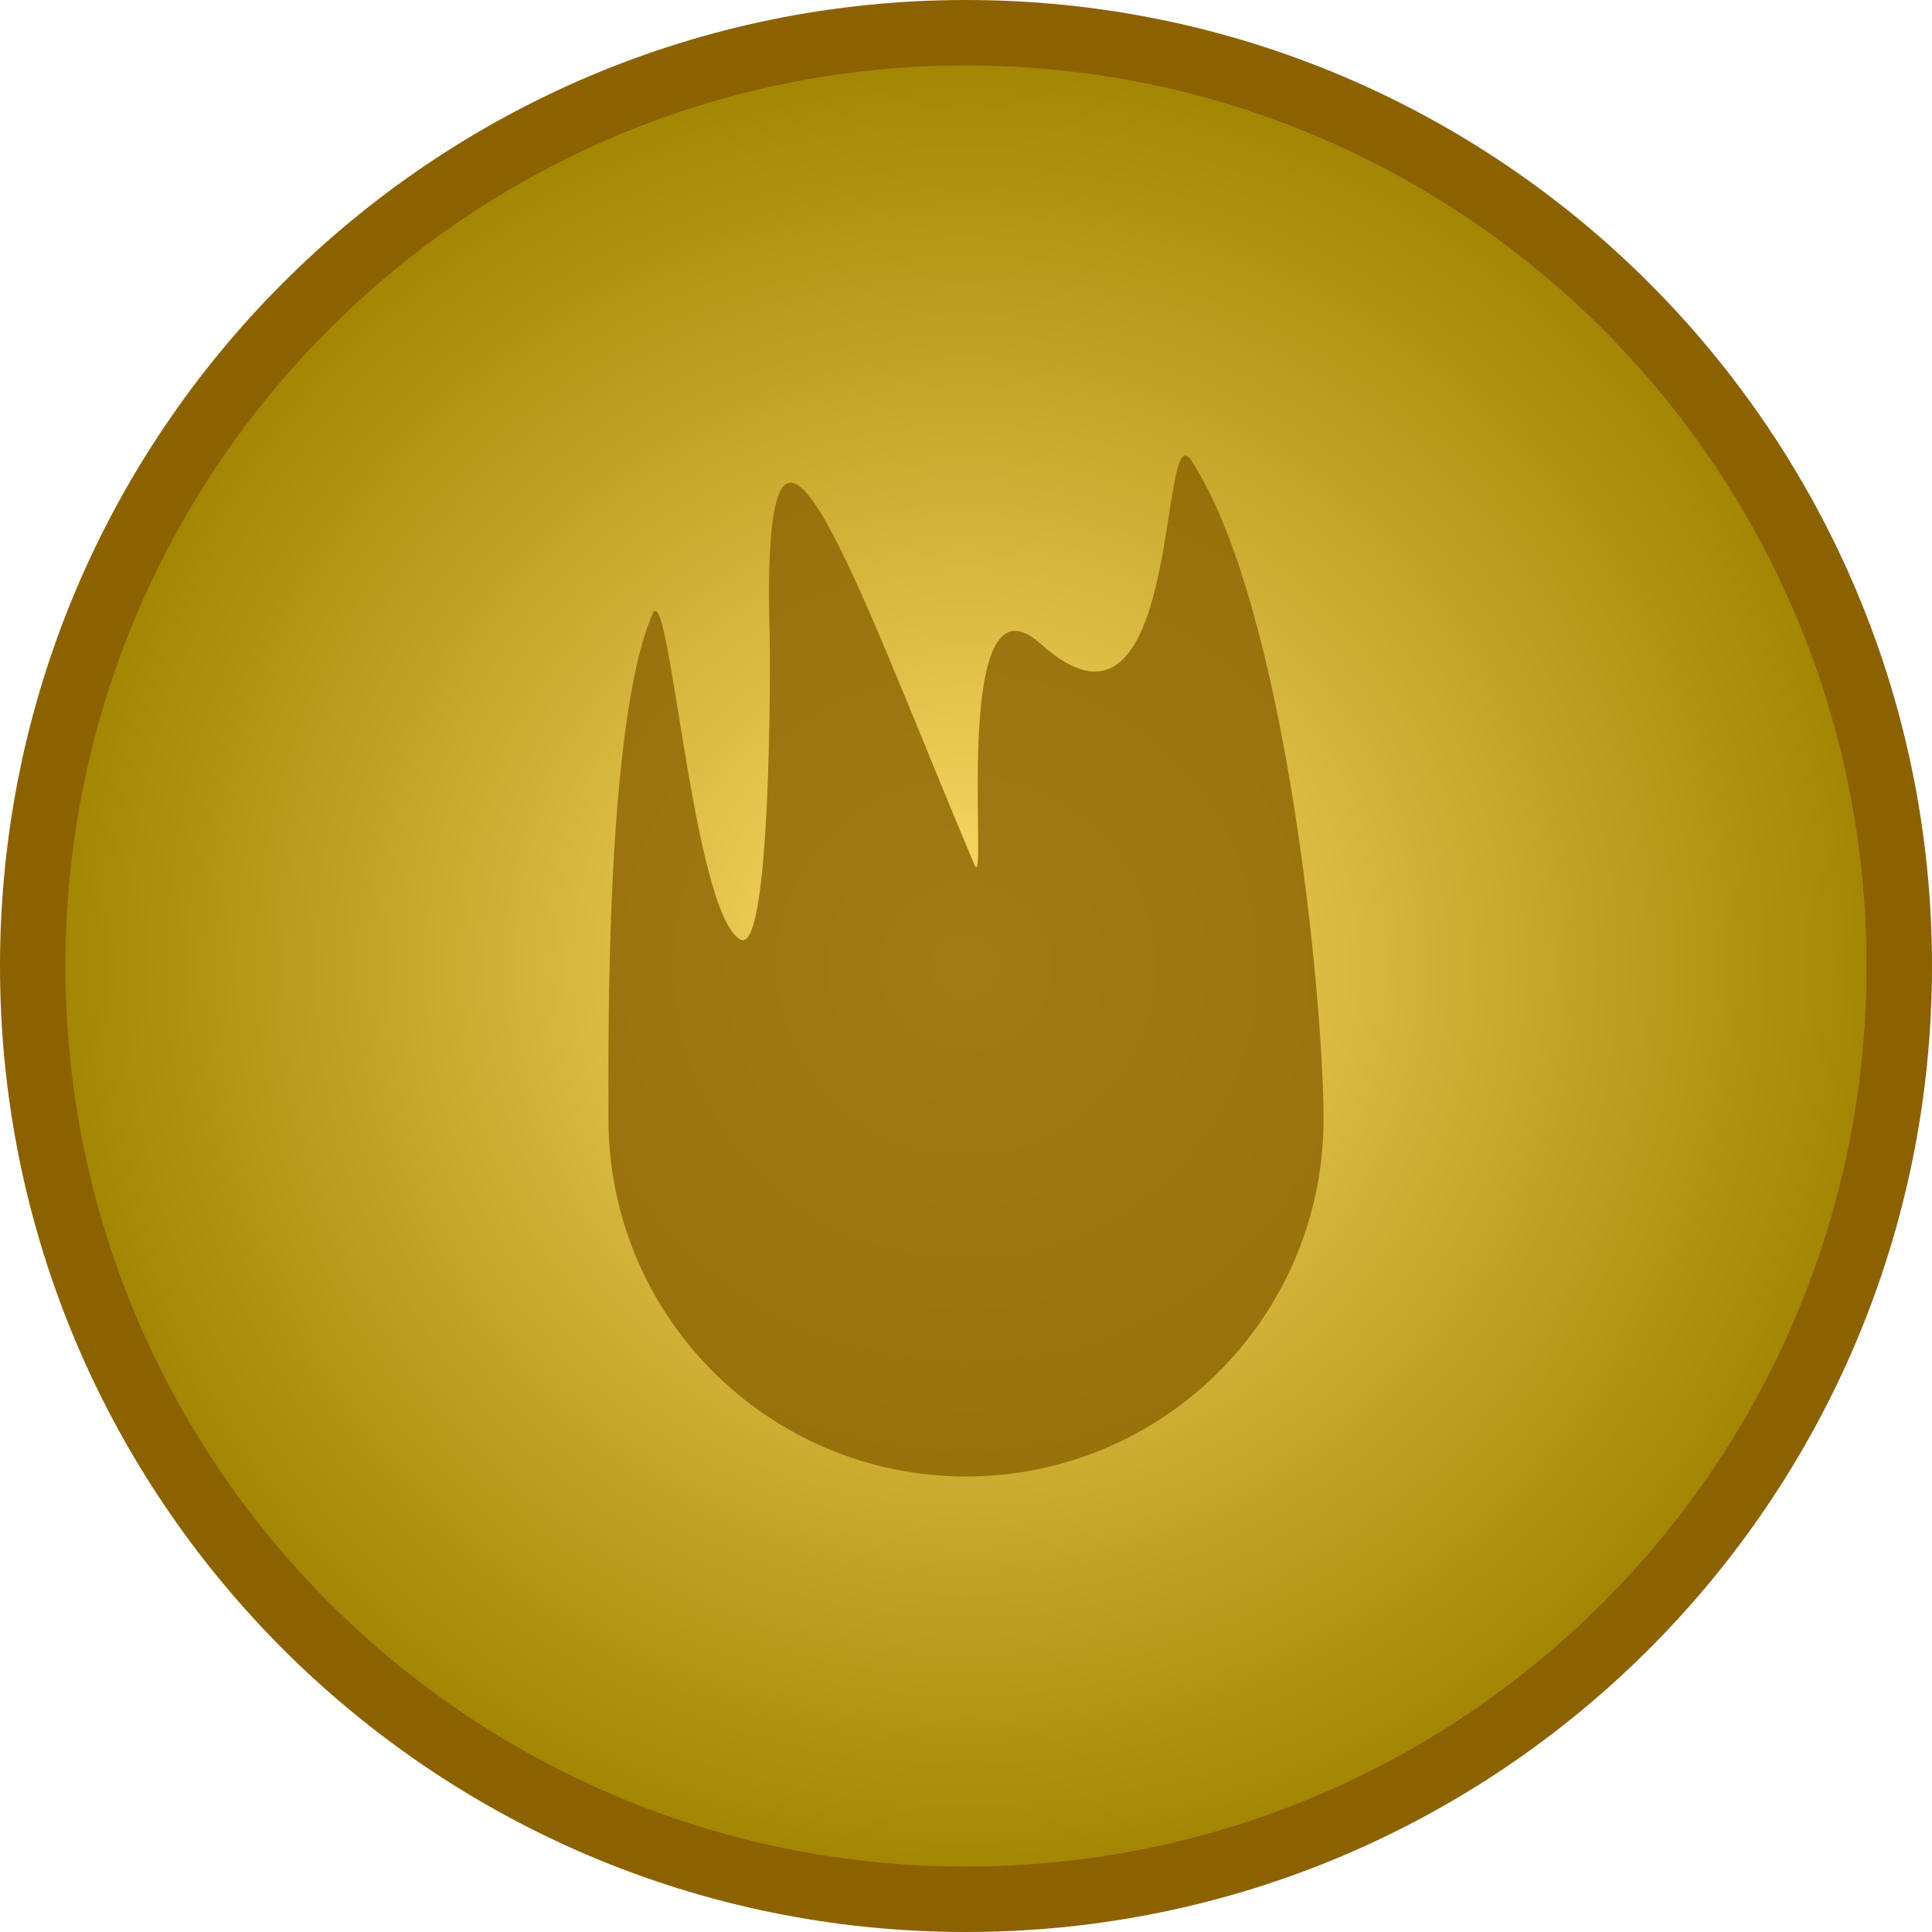
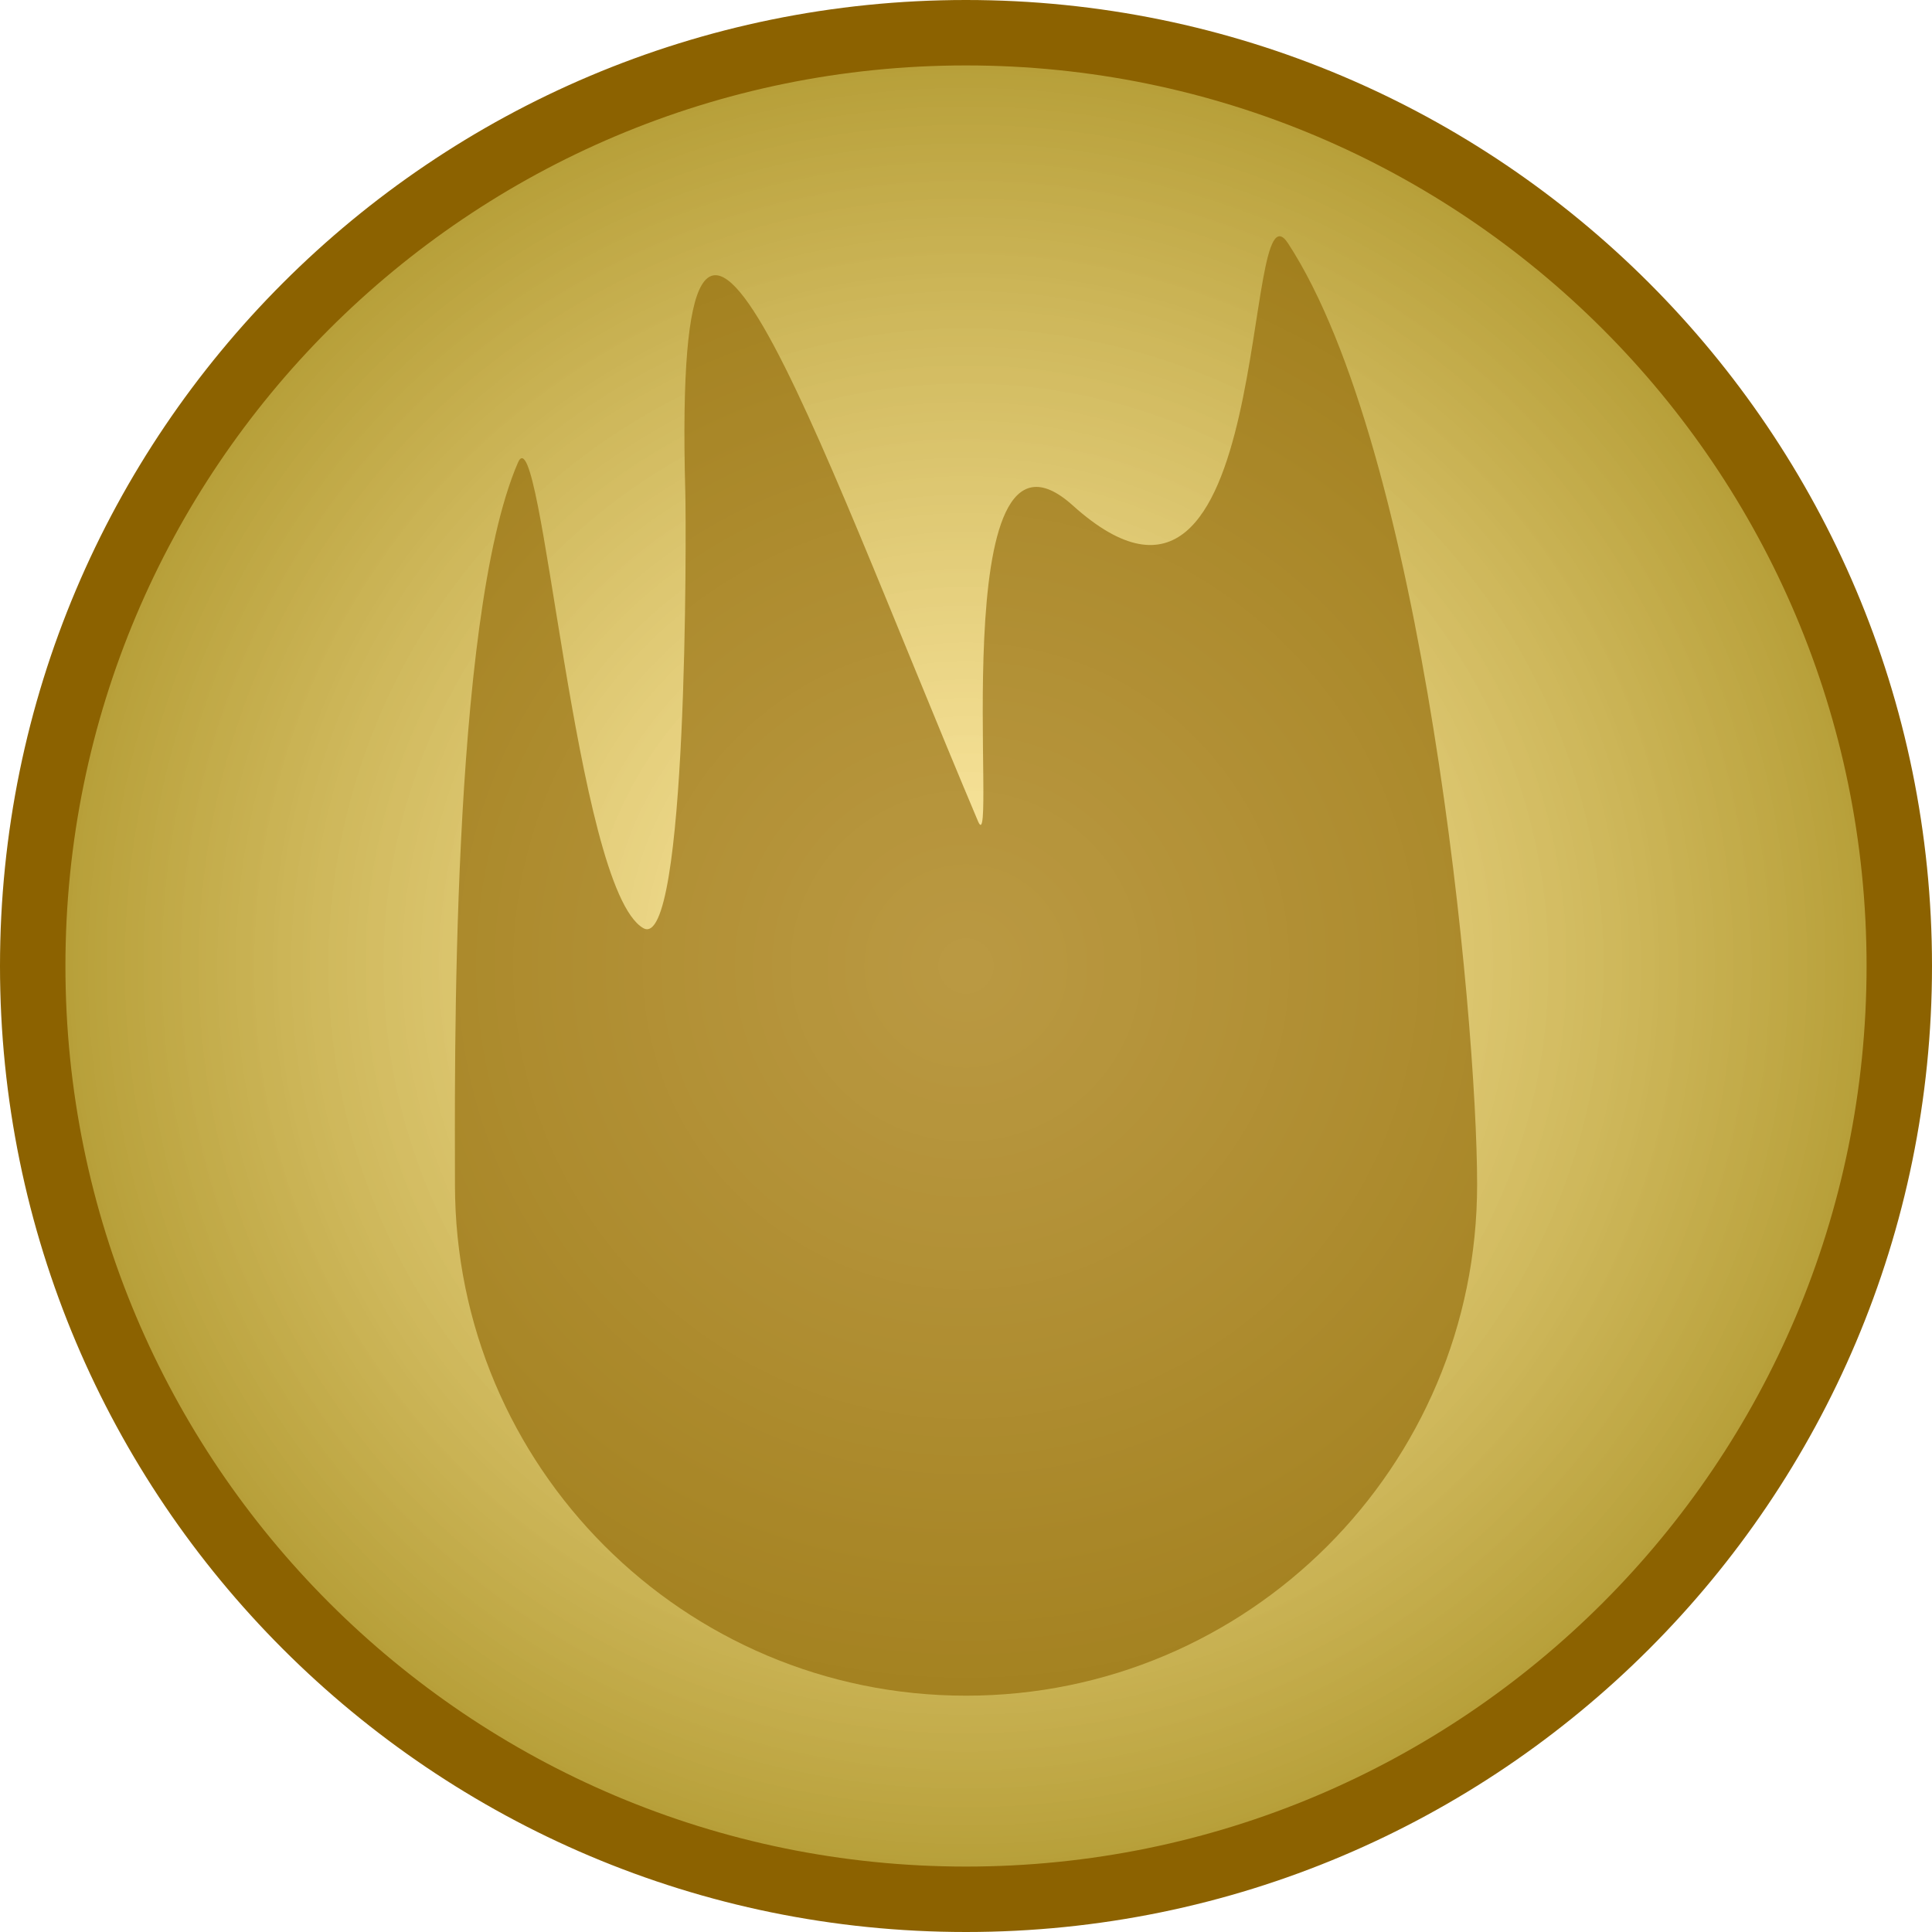
<svg xmlns="http://www.w3.org/2000/svg" xmlns:xlink="http://www.w3.org/1999/xlink" width="45mm" height="45mm" viewBox="0 0 45 45" version="1.1" id="svg1">
  <defs id="defs1">
    <linearGradient id="linearGradient1">
-       <stop style="stop-color:#ffde6b;stop-opacity:1;" offset="0" id="stop1" />
-       <stop style="stop-color:#a08200;stop-opacity:1;" offset="1" id="stop2" />
+       <stop style="stop-color:#ffde6b;stop-opacity:0.6;" offset="0" id="stop1" />
+       <stop style="stop-color:#a08200;stop-opacity:0.8;" offset="1" id="stop2" />
    </linearGradient>
    <radialGradient xlink:href="#linearGradient1" id="radialGradient2" cx="10.857" cy="10.857" fx="10.857" fy="10.857" r="10.964" gradientUnits="userSpaceOnUse" gradientTransform="matrix(2.002231,0,0,2.002231,-6.738219,-6.738219)" />
  </defs>
  <g id="layer1" transform="translate(7.500003,7.500002)">
    <circle style="fill:url(#radialGradient2);stroke:#8c6200;stroke-width:1.524;stroke-dasharray:none;stroke-opacity:1" id="path1" cx="15" cy="15" r="21.738" />
-     <path id="path2" style="fill:#8c6200;fill-opacity:0.794;stroke:none;stroke-width:0.251" d="m 23.328,18.562 c 0,4.599 -3.728,8.328 -8.328,8.328 -4.599,0 -8.328,-3.728 -8.328,-8.328 C 6.673,16.817 6.59,9.366 7.698,6.799 8.09,5.892 8.623,13.735 9.741,14.382 10.467,14.802 10.443,7.884 10.426,7.278 10.212,-0.541 12.448,6.136 15.196,12.642 15.537,13.451 14.61,5.58 16.739,7.496 20.065,10.488 19.471,2.034 20.248,3.226 22.457,6.614 23.328,15.809 23.328,18.562 Z" />
+     <path id="path2" style="fill:#8c6200;fill-opacity:0.6;stroke:none;stroke-width:0.359" d="m 26.905,20.092 c 0,6.574 -5.33,11.904 -11.904,11.904 -6.574,0 -11.904,-5.33 -11.904,-11.904 C 3.097,17.598 2.979,6.946 4.563,3.277 5.122,1.98 5.884,13.192 7.482,14.117 8.52,14.717 8.486,4.828 8.462,3.962 8.155,-7.215 11.352,2.329 15.28,11.629 c 0.488,1.156 -0.837,-10.095 2.206,-7.357 4.754,4.278 3.905,-7.807 5.016,-6.103 3.157,4.842 4.403,17.988 4.403,21.923 z" />
  </g>
</svg>
